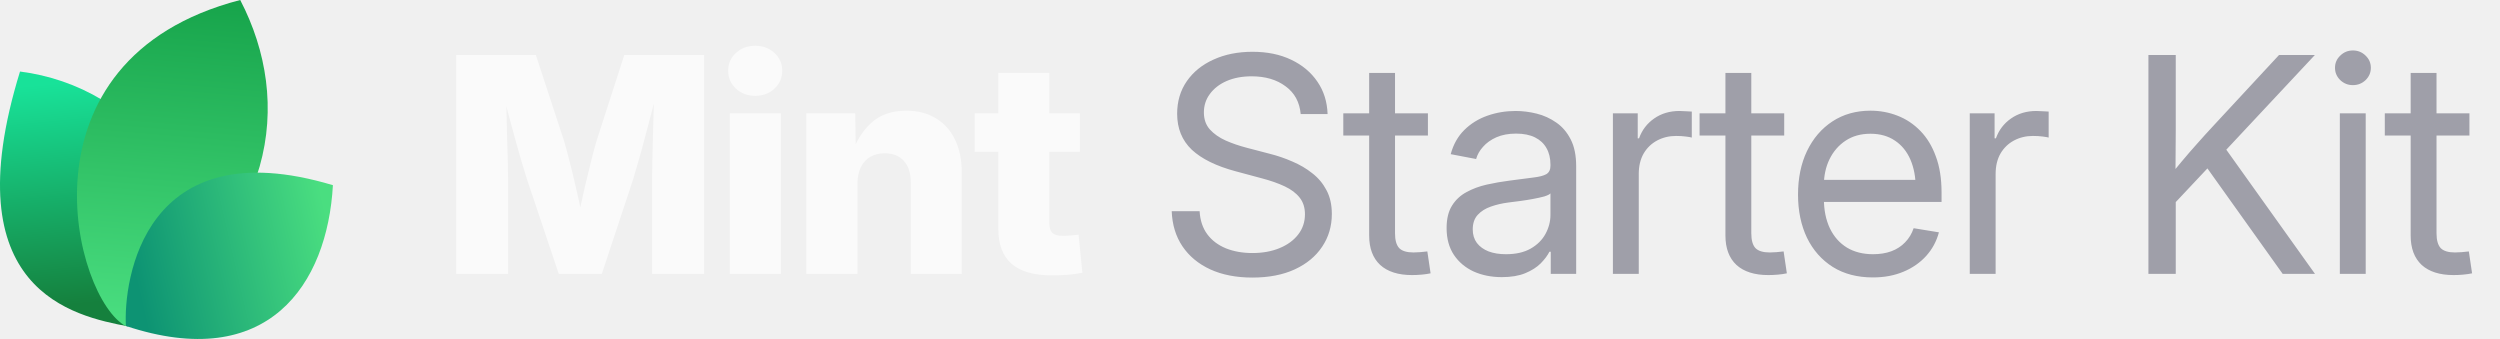
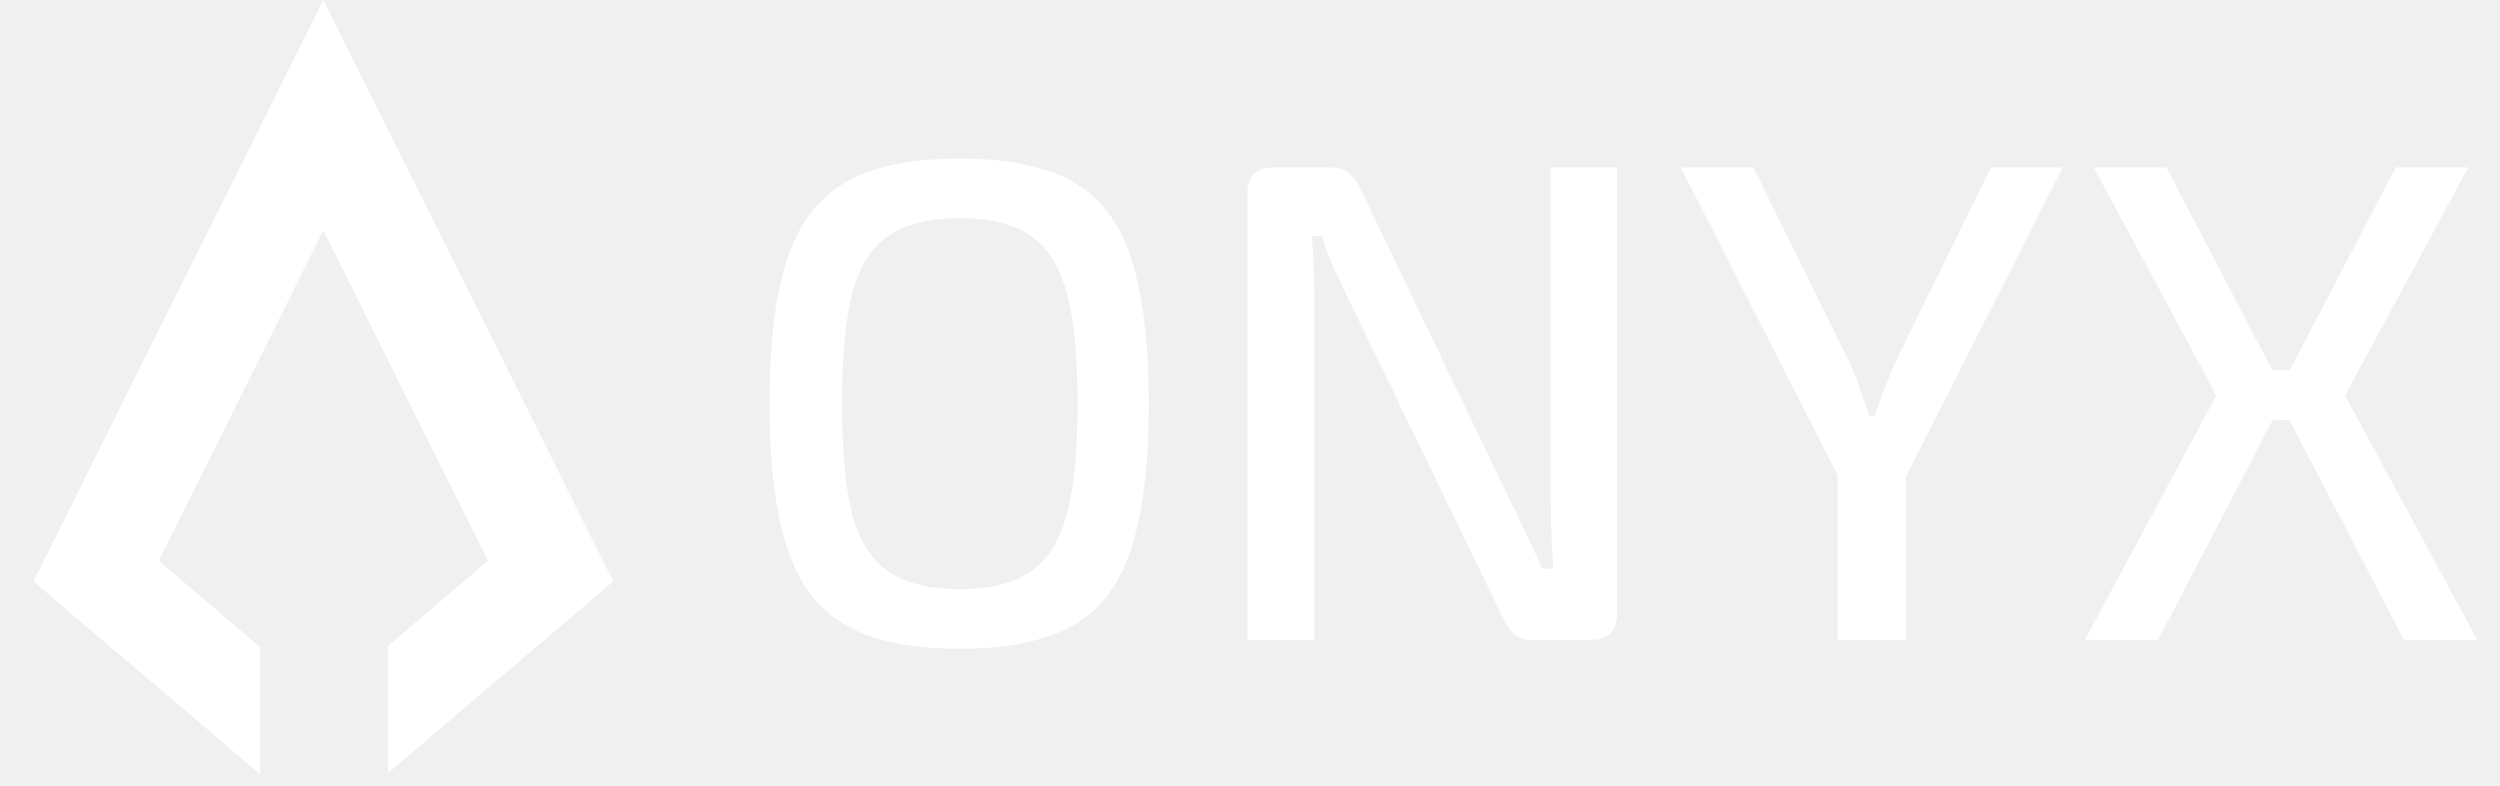
- <svg xmlns="http://www.w3.org/2000/svg" width="177" height="24" viewBox="0 0 177 24" fill="none">
-   <path d="M9.061 23.108C5.268 22.377 -3.391 20.627 1.417 5.064C9.634 6.099 16.973 14.064 9.061 23.108Z" fill="url(#paint0_linear_17557_2145)" />
-   <path d="M8.919 23.094C5.276 21.222 0.784 4.209 17.007 0C20.757 7.193 19.621 16.545 8.919 23.094Z" fill="url(#paint1_linear_17557_2145)" />
-   <path d="M8.914 23.079C8.735 19.882 10.159 9.085 23.57 13.111C23.181 20.123 18.984 26.418 8.914 23.079Z" fill="url(#paint2_linear_17557_2145)" />
-   <path d="M32.301 19.392V3.894H37.938L39.925 9.948C40.036 10.315 40.164 10.787 40.31 11.362C40.462 11.938 40.611 12.552 40.757 13.204C40.91 13.855 41.048 14.483 41.173 15.086C41.305 15.682 41.412 16.192 41.495 16.615H40.695C40.771 16.192 40.871 15.682 40.996 15.086C41.128 14.49 41.267 13.866 41.412 13.214C41.565 12.562 41.714 11.948 41.86 11.373C42.005 10.79 42.133 10.315 42.244 9.948L44.2 3.894H49.848V19.392H46.166V12.704C46.166 12.357 46.173 11.917 46.187 11.383C46.2 10.849 46.214 10.27 46.228 9.646C46.249 9.022 46.266 8.391 46.28 7.753C46.301 7.115 46.311 6.519 46.311 5.964H46.623C46.485 6.561 46.332 7.181 46.166 7.826C45.999 8.471 45.833 9.102 45.666 9.719C45.507 10.336 45.351 10.901 45.198 11.414C45.053 11.928 44.928 12.357 44.824 12.704L42.608 19.392H39.561L37.314 12.704C37.203 12.357 37.072 11.928 36.919 11.414C36.773 10.901 36.614 10.34 36.441 9.729C36.274 9.112 36.104 8.481 35.931 7.836C35.764 7.192 35.608 6.567 35.463 5.964H35.827C35.834 6.512 35.844 7.105 35.858 7.743C35.872 8.374 35.886 9.005 35.9 9.636C35.92 10.26 35.938 10.839 35.952 11.373C35.965 11.907 35.972 12.351 35.972 12.704V19.392H32.301ZM51.668 19.392V8.024H55.288V19.392H51.668ZM53.468 6.786C52.927 6.786 52.473 6.616 52.105 6.276C51.738 5.93 51.554 5.507 51.554 5.007C51.554 4.508 51.738 4.088 52.105 3.749C52.473 3.409 52.927 3.239 53.468 3.239C54.009 3.239 54.463 3.409 54.83 3.749C55.198 4.082 55.382 4.501 55.382 5.007C55.382 5.507 55.198 5.93 54.83 6.276C54.463 6.616 54.009 6.786 53.468 6.786ZM60.708 13.027V19.392H57.088V8.024H60.551L60.593 10.967H60.281C60.593 10.024 61.061 9.268 61.685 8.7C62.309 8.124 63.138 7.836 64.171 7.836C64.975 7.836 65.672 8.017 66.262 8.377C66.851 8.731 67.302 9.234 67.614 9.885C67.933 10.537 68.092 11.307 68.092 12.194V19.392H64.483V12.912C64.483 12.26 64.32 11.754 63.994 11.394C63.675 11.033 63.221 10.853 62.632 10.853C62.25 10.853 61.914 10.936 61.623 11.102C61.332 11.269 61.106 11.515 60.947 11.841C60.787 12.16 60.708 12.555 60.708 13.027ZM76.456 8.024V10.749H69.008V8.024H76.456ZM70.683 5.163H74.292V15.783C74.292 16.102 74.361 16.334 74.5 16.48C74.646 16.625 74.899 16.698 75.259 16.698C75.405 16.698 75.596 16.688 75.831 16.667C76.074 16.646 76.251 16.629 76.362 16.615L76.632 19.309C76.313 19.378 75.963 19.427 75.582 19.455C75.207 19.482 74.836 19.496 74.469 19.496C73.2 19.496 72.25 19.222 71.619 18.674C70.995 18.127 70.683 17.308 70.683 16.22V5.163Z" fill="#FAFAFA" />
-   <path d="M88.667 19.652C87.523 19.652 86.528 19.458 85.682 19.07C84.843 18.681 84.188 18.137 83.716 17.437C83.245 16.736 82.992 15.908 82.957 14.951H84.933C84.968 15.596 85.148 16.14 85.474 16.584C85.8 17.021 86.24 17.354 86.795 17.582C87.35 17.804 87.974 17.915 88.667 17.915C89.388 17.915 90.026 17.801 90.581 17.572C91.143 17.343 91.583 17.024 91.902 16.615C92.228 16.199 92.391 15.717 92.391 15.169C92.391 14.698 92.266 14.306 92.017 13.994C91.767 13.675 91.413 13.408 90.956 13.193C90.498 12.978 89.954 12.787 89.323 12.621L87.502 12.132C86.123 11.765 85.082 11.255 84.382 10.603C83.689 9.944 83.342 9.095 83.342 8.055C83.342 7.174 83.571 6.404 84.028 5.746C84.486 5.087 85.117 4.577 85.921 4.217C86.726 3.849 87.645 3.666 88.678 3.666C89.718 3.666 90.63 3.853 91.413 4.227C92.204 4.602 92.824 5.122 93.275 5.787C93.726 6.446 93.965 7.209 93.993 8.076H92.089C92.013 7.23 91.656 6.574 91.018 6.11C90.387 5.638 89.586 5.403 88.615 5.403C87.95 5.403 87.36 5.513 86.847 5.735C86.341 5.957 85.946 6.262 85.661 6.651C85.377 7.032 85.235 7.469 85.235 7.961C85.235 8.447 85.377 8.849 85.661 9.168C85.946 9.48 86.317 9.74 86.774 9.948C87.232 10.149 87.724 10.319 88.251 10.457L89.884 10.884C90.439 11.023 90.977 11.206 91.496 11.435C92.023 11.657 92.495 11.934 92.911 12.267C93.334 12.593 93.67 12.995 93.92 13.474C94.17 13.945 94.294 14.504 94.294 15.149C94.294 16.015 94.066 16.788 93.608 17.468C93.157 18.148 92.512 18.681 91.673 19.07C90.834 19.458 89.832 19.652 88.667 19.652ZM101.097 8.024V9.594H95.106V8.024H101.097ZM96.937 5.163H98.767V16.521C98.767 17 98.865 17.347 99.059 17.562C99.26 17.77 99.6 17.874 100.078 17.874C100.21 17.874 100.366 17.867 100.546 17.853C100.733 17.832 100.903 17.815 101.056 17.801L101.285 19.351C101.097 19.392 100.886 19.423 100.65 19.444C100.414 19.465 100.189 19.475 99.974 19.475C98.996 19.475 98.244 19.236 97.717 18.758C97.197 18.272 96.937 17.579 96.937 16.677V5.163ZM106.33 19.621C105.595 19.621 104.932 19.489 104.343 19.226C103.754 18.955 103.285 18.564 102.939 18.05C102.592 17.53 102.419 16.896 102.419 16.147C102.419 15.495 102.547 14.965 102.804 14.556C103.06 14.146 103.403 13.828 103.833 13.599C104.263 13.363 104.742 13.186 105.269 13.068C105.796 12.95 106.333 12.857 106.881 12.787C107.574 12.69 108.132 12.617 108.555 12.569C108.978 12.52 109.287 12.441 109.481 12.33C109.675 12.212 109.772 12.014 109.772 11.737V11.654C109.772 11.203 109.679 10.815 109.492 10.489C109.311 10.163 109.041 9.91 108.68 9.729C108.32 9.549 107.872 9.459 107.338 9.459C106.805 9.459 106.34 9.546 105.945 9.719C105.556 9.892 105.241 10.118 104.998 10.395C104.755 10.665 104.593 10.953 104.509 11.258L102.71 10.915C102.897 10.222 103.22 9.65 103.677 9.199C104.135 8.748 104.679 8.412 105.31 8.19C105.941 7.968 106.607 7.857 107.307 7.857C107.8 7.857 108.295 7.92 108.795 8.044C109.301 8.169 109.765 8.381 110.188 8.679C110.611 8.97 110.951 9.369 111.208 9.875C111.464 10.374 111.593 11.005 111.593 11.768V19.392H109.793V17.822H109.7C109.568 18.085 109.363 18.359 109.086 18.643C108.809 18.921 108.444 19.153 107.994 19.34C107.543 19.527 106.988 19.621 106.33 19.621ZM106.621 17.998C107.321 17.998 107.904 17.867 108.368 17.603C108.84 17.333 109.19 16.986 109.419 16.563C109.654 16.133 109.772 15.682 109.772 15.211V13.692C109.703 13.769 109.554 13.841 109.325 13.911C109.096 13.973 108.829 14.032 108.524 14.088C108.226 14.143 107.921 14.192 107.609 14.233C107.304 14.275 107.033 14.309 106.798 14.337C106.354 14.393 105.938 14.49 105.549 14.628C105.168 14.76 104.86 14.954 104.624 15.211C104.388 15.467 104.27 15.811 104.27 16.241C104.27 16.615 104.367 16.934 104.561 17.198C104.762 17.461 105.04 17.662 105.393 17.801C105.747 17.933 106.156 17.998 106.621 17.998ZM114.193 19.392V8.024H115.951V9.792H116.045C116.253 9.209 116.61 8.741 117.116 8.388C117.622 8.034 118.219 7.857 118.905 7.857C119.058 7.857 119.217 7.864 119.384 7.878C119.55 7.885 119.682 7.892 119.779 7.899V9.74C119.716 9.719 119.578 9.695 119.363 9.667C119.155 9.639 118.922 9.625 118.666 9.625C118.174 9.625 117.726 9.733 117.324 9.948C116.922 10.163 116.603 10.471 116.367 10.874C116.138 11.276 116.024 11.758 116.024 12.319V19.392H114.193ZM126.322 8.024V9.594H120.33V8.024H126.322ZM122.161 5.163H123.992V16.521C123.992 17 124.089 17.347 124.283 17.562C124.484 17.77 124.824 17.874 125.302 17.874C125.434 17.874 125.59 17.867 125.77 17.853C125.958 17.832 126.127 17.815 126.28 17.801L126.509 19.351C126.322 19.392 126.11 19.423 125.874 19.444C125.639 19.465 125.413 19.475 125.198 19.475C124.221 19.475 123.468 19.236 122.941 18.758C122.421 18.272 122.161 17.579 122.161 16.677V5.163ZM132.604 19.642C131.502 19.642 130.555 19.396 129.765 18.903C128.974 18.404 128.364 17.714 127.934 16.834C127.511 15.946 127.3 14.927 127.3 13.775C127.3 12.611 127.511 11.584 127.934 10.697C128.364 9.802 128.964 9.102 129.734 8.596C130.51 8.089 131.408 7.836 132.428 7.836C133.1 7.836 133.738 7.954 134.341 8.19C134.952 8.426 135.489 8.783 135.954 9.261C136.425 9.74 136.793 10.343 137.056 11.071C137.327 11.792 137.462 12.645 137.462 13.63V14.296H128.433V12.735H136.463L135.631 13.297C135.631 12.541 135.506 11.876 135.257 11.3C135.007 10.725 134.643 10.277 134.165 9.958C133.686 9.632 133.107 9.469 132.428 9.469C131.748 9.469 131.162 9.632 130.67 9.958C130.177 10.284 129.796 10.725 129.526 11.279C129.262 11.827 129.13 12.441 129.13 13.12V14.046C129.13 14.864 129.273 15.572 129.557 16.168C129.841 16.757 130.243 17.211 130.763 17.53C131.283 17.842 131.901 17.998 132.615 17.998C133.093 17.998 133.523 17.929 133.905 17.79C134.293 17.645 134.619 17.433 134.882 17.156C135.153 16.879 135.354 16.546 135.486 16.157L137.275 16.449C137.108 17.08 136.81 17.634 136.38 18.113C135.95 18.591 135.413 18.966 134.768 19.236C134.123 19.507 133.402 19.642 132.604 19.642ZM139.459 19.392V8.024H141.217V9.792H141.311C141.519 9.209 141.876 8.741 142.382 8.388C142.888 8.034 143.485 7.857 144.171 7.857C144.324 7.857 144.483 7.864 144.649 7.878C144.816 7.885 144.948 7.892 145.045 7.899V9.74C144.982 9.719 144.844 9.695 144.629 9.667C144.421 9.639 144.188 9.625 143.932 9.625C143.439 9.625 142.992 9.733 142.59 9.948C142.188 10.163 141.869 10.471 141.633 10.874C141.404 11.276 141.29 11.758 141.29 12.319V19.392H139.459ZM153.429 14.961V12.715C153.783 12.257 154.136 11.82 154.49 11.404C154.844 10.981 155.204 10.565 155.572 10.156C155.939 9.74 156.314 9.327 156.695 8.918L161.355 3.894H163.893L157.277 10.967H157.184L153.429 14.961ZM152.108 19.392V3.894H154.043V9.241L154.022 12.559L154.043 13.505V19.392H152.108ZM161.615 19.392L155.967 11.477L157.173 9.969L163.903 19.392H161.615ZM165.661 19.392V8.024H167.492V19.392H165.661ZM166.587 6.027C166.24 6.027 165.942 5.909 165.692 5.673C165.443 5.43 165.318 5.139 165.318 4.799C165.318 4.459 165.443 4.172 165.692 3.936C165.942 3.693 166.24 3.572 166.587 3.572C166.934 3.572 167.232 3.693 167.482 3.936C167.731 4.172 167.856 4.459 167.856 4.799C167.856 5.139 167.731 5.43 167.482 5.673C167.232 5.909 166.934 6.027 166.587 6.027ZM174.836 8.024V9.594H168.844V8.024H174.836ZM170.675 5.163H172.506V16.521C172.506 17 172.603 17.347 172.797 17.562C172.998 17.77 173.338 17.874 173.816 17.874C173.948 17.874 174.104 17.867 174.284 17.853C174.472 17.832 174.641 17.815 174.794 17.801L175.023 19.351C174.836 19.392 174.624 19.423 174.388 19.444C174.153 19.465 173.927 19.475 173.712 19.475C172.735 19.475 171.982 19.236 171.455 18.758C170.935 18.272 170.675 17.579 170.675 16.677V5.163Z" fill="#9F9FA9" />
-   <defs>
-     <linearGradient id="paint0_linear_17557_2145" x1="3.776" y1="5.916" x2="5.232" y2="21.559" gradientUnits="userSpaceOnUse">
-       <stop stop-color="#18E299" />
-       <stop offset="1" stop-color="#15803D" />
-     </linearGradient>
-     <linearGradient id="paint1_linear_17557_2145" x1="12.171" y1="-0.718" x2="10.19" y2="22.983" gradientUnits="userSpaceOnUse">
-       <stop stop-color="#16A34A" />
-       <stop offset="1" stop-color="#4ADE80" />
-     </linearGradient>
-     <linearGradient id="paint2_linear_17557_2145" x1="23.133" y1="15.353" x2="9.338" y2="18.52" gradientUnits="userSpaceOnUse">
-       <stop stop-color="#4ADE80" />
-       <stop offset="1" stop-color="#0D9373" />
-     </linearGradient>
-   </defs>
+ <svg xmlns="http://www.w3.org/2000/svg" width="1643" height="516" viewBox="0 0 1643 516" fill="none">
+   <path d="M630.803 104.184C653.603 104.184 672.953 106.884 688.853 112.284C705.053 117.684 717.953 126.534 727.553 138.834C737.153 151.134 744.053 167.634 748.253 188.334C752.753 209.034 755.003 234.684 755.003 265.284C755.003 295.584 752.753 321.234 748.253 342.234C744.053 362.934 737.153 379.434 727.553 391.734C717.953 404.034 705.053 412.884 688.853 418.284C672.953 423.684 653.603 426.384 630.803 426.384C608.003 426.384 588.503 423.684 572.303 418.284C556.403 412.884 543.503 404.034 533.603 391.734C524.003 379.434 516.953 362.934 512.453 342.234C507.953 321.234 505.703 295.584 505.703 265.284C505.703 234.684 507.953 209.034 512.453 188.334C516.953 167.634 524.003 151.134 533.603 138.834C543.503 126.534 556.403 117.684 572.303 112.284C588.503 106.884 608.003 104.184 630.803 104.184ZM630.803 143.334C611.303 143.334 595.853 147.084 584.453 154.584C573.053 162.084 564.953 174.684 560.153 192.384C555.653 209.784 553.403 234.084 553.403 265.284C553.403 296.184 555.653 320.484 560.153 338.184C564.953 355.884 573.053 368.484 584.453 375.984C595.853 383.484 611.303 387.234 630.803 387.234C650.303 387.234 665.603 383.484 676.703 375.984C688.103 368.484 696.203 355.884 701.003 338.184C705.803 320.484 708.203 296.184 708.203 265.284C708.203 234.084 705.803 209.784 701.003 192.384C696.203 174.684 688.103 162.084 676.703 154.584C665.603 147.084 650.303 143.334 630.803 143.334ZM1062.75 110.034V402.984C1062.75 414.684 1057.2 420.534 1046.1 420.534H1007.4C1002.3 420.534 998.246 419.334 995.246 416.934C992.546 414.534 990.146 411.084 988.046 406.584L886.346 196.884C883.646 190.884 880.496 184.134 876.896 176.634C873.296 168.834 870.596 161.634 868.796 155.034H862.046C862.646 161.934 863.096 168.984 863.396 176.184C863.696 183.084 863.846 190.134 863.846 197.334V420.534H819.746V127.584C819.746 115.884 825.446 110.034 836.846 110.034H874.196C879.296 110.034 883.346 111.234 886.346 113.634C889.346 116.034 891.896 119.484 893.996 123.984L992.096 328.284C995.396 334.584 998.846 341.784 1002.45 349.884C1006.35 357.984 1010.1 365.934 1013.7 373.734H1020.9C1020.3 365.634 1019.85 357.684 1019.55 349.884C1019.25 341.784 1019.1 333.834 1019.1 326.034V110.034H1062.75ZM1355.7 110.034L1250.85 316.584H1209.9L1104.6 110.034H1152.3L1215.3 237.834C1218 243.534 1220.4 249.534 1222.5 255.834C1224.6 261.834 1226.7 267.834 1228.8 273.834H1231.95C1234.05 267.834 1236.15 261.834 1238.25 255.834C1240.65 249.534 1243.05 243.684 1245.45 238.284L1308.45 110.034H1355.7ZM1252.65 285.984V420.534H1207.65V285.984H1252.65ZM1622.17 110.034L1541.17 259.884L1628.02 420.534H1579.87L1496.17 259.884L1574.47 110.034H1622.17ZM1423.72 110.034L1502.02 259.884L1418.32 420.534H1370.17L1456.57 259.884L1376.02 110.034H1423.72ZM1524.52 243.234V276.084H1472.77V243.234H1524.52Z" fill="white" />
+   <path d="M403 382.14L255 508.018V424.447L320.75 368.525L212.501 151.379L104.25 368.526L171 425.297V508.867L22 382.14L212.501 0L403 382.14Z" fill="white" />
</svg>
